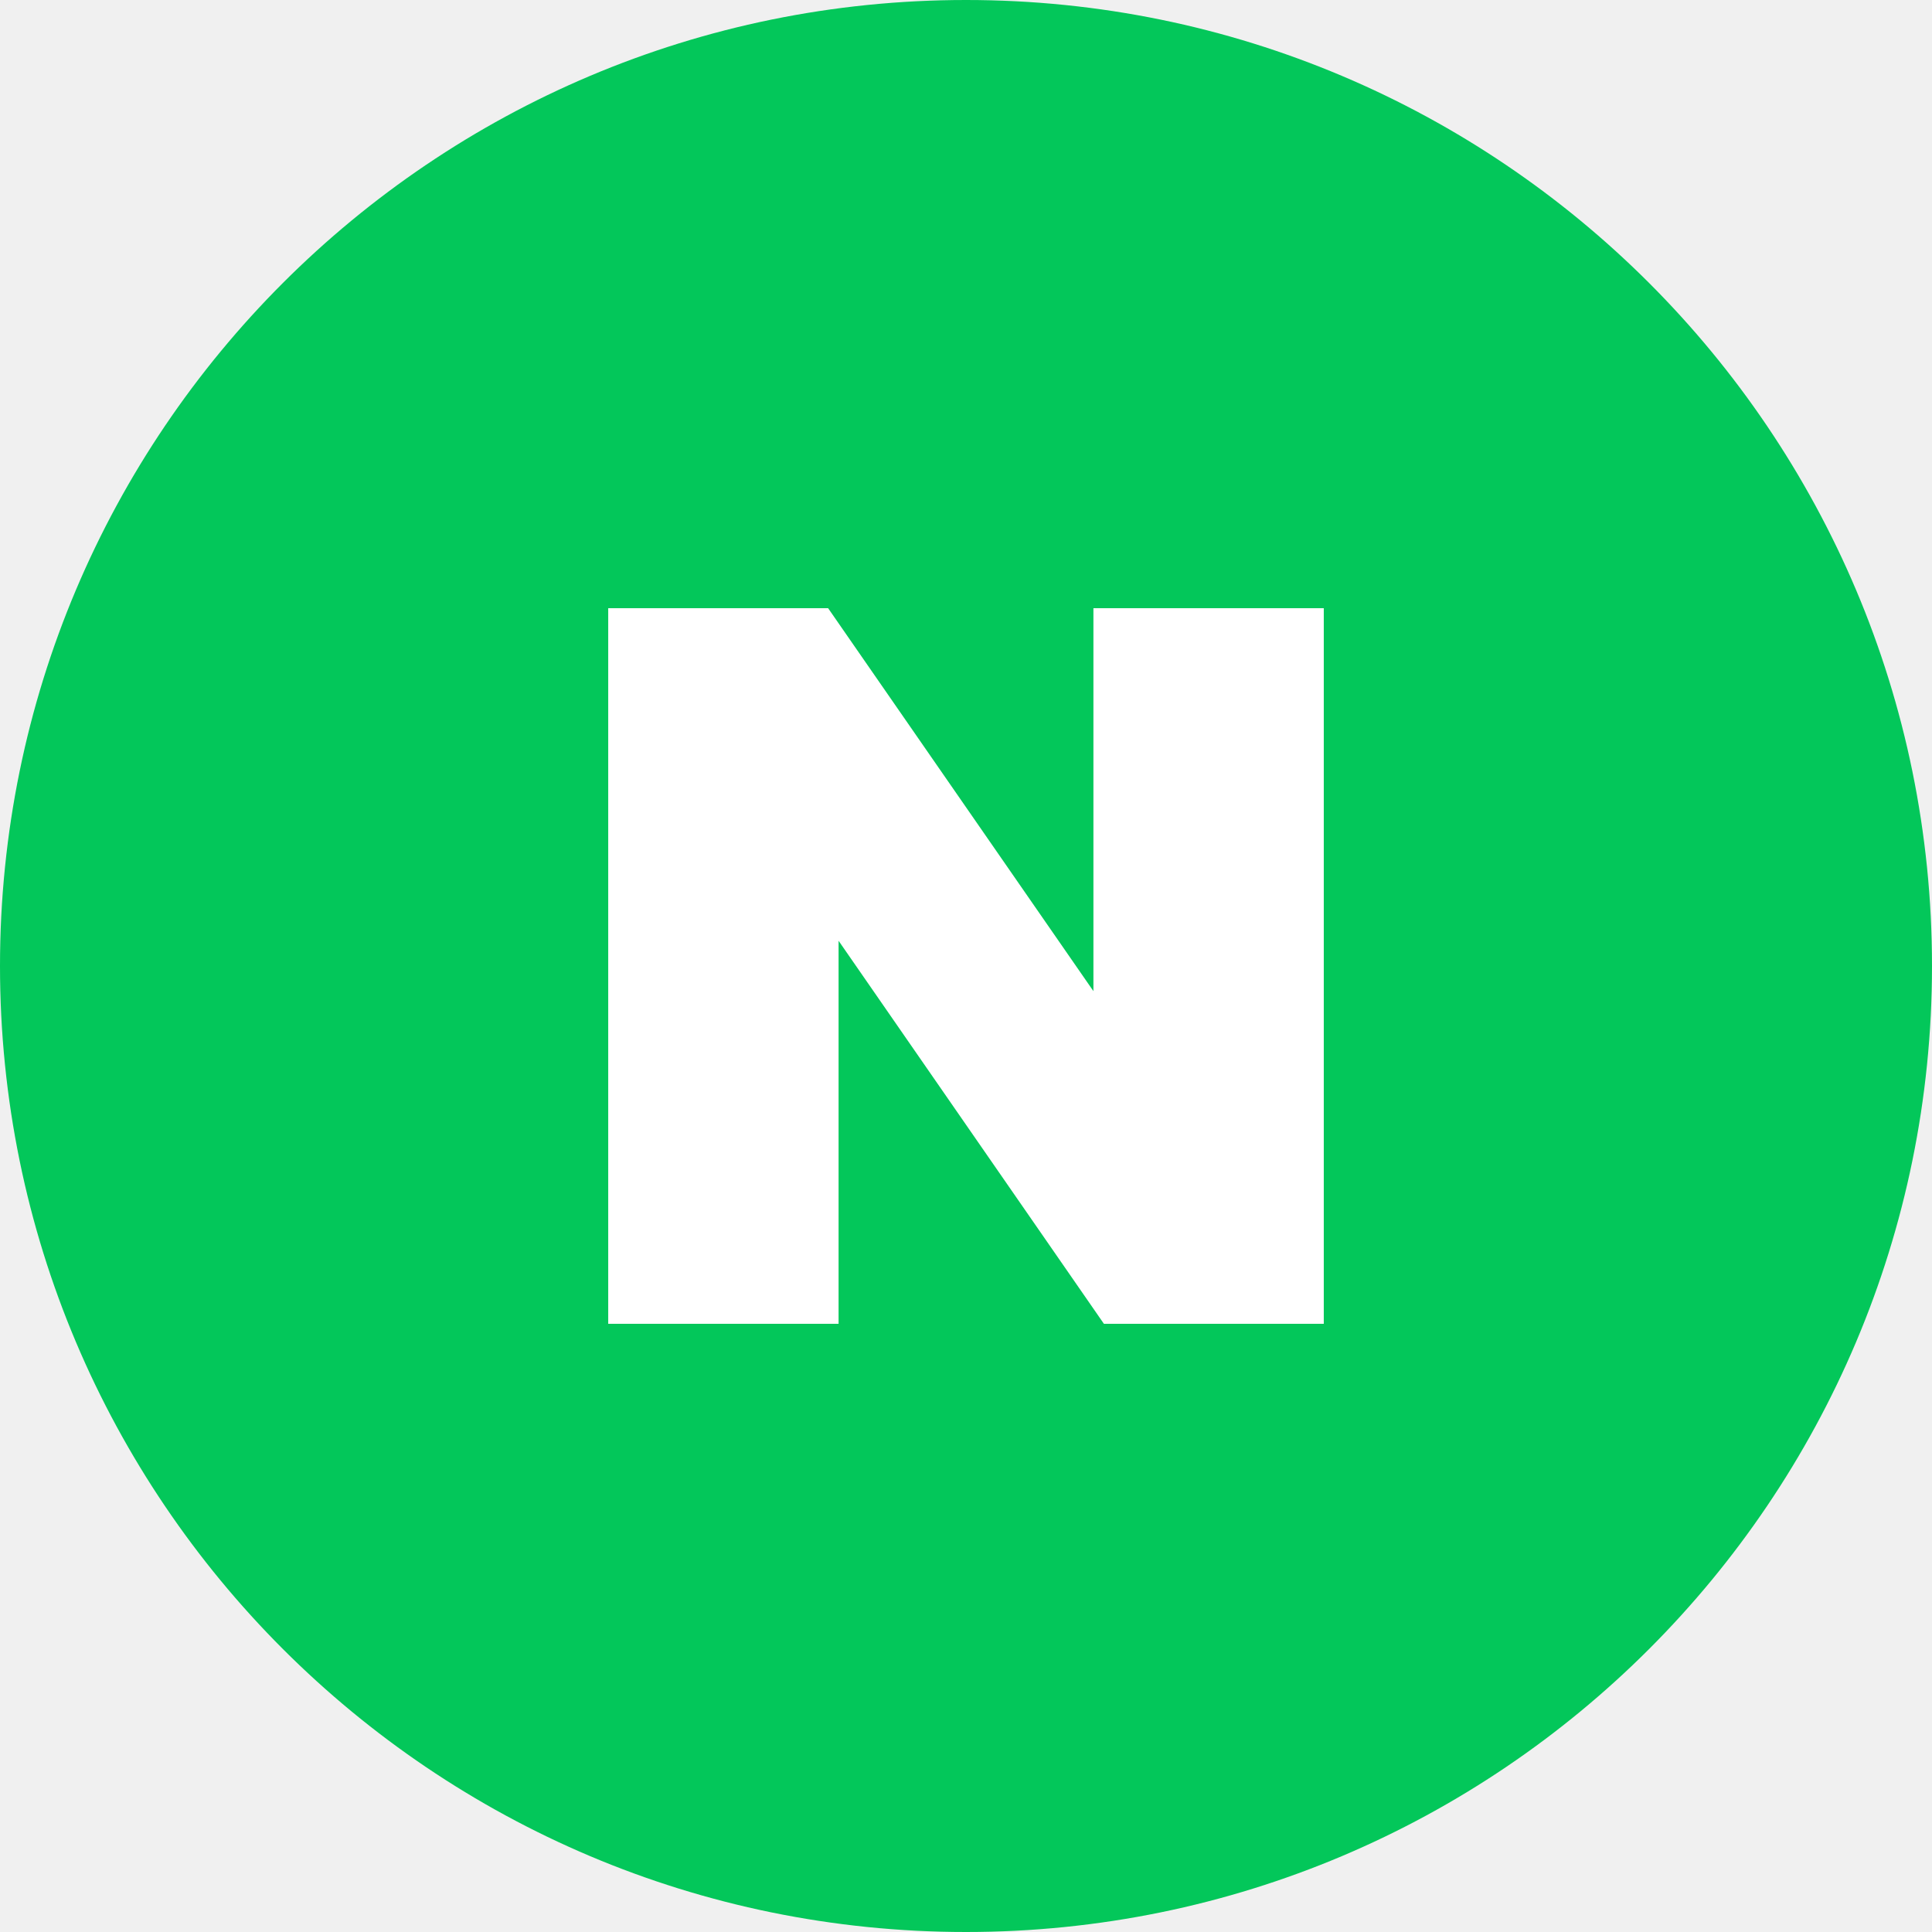
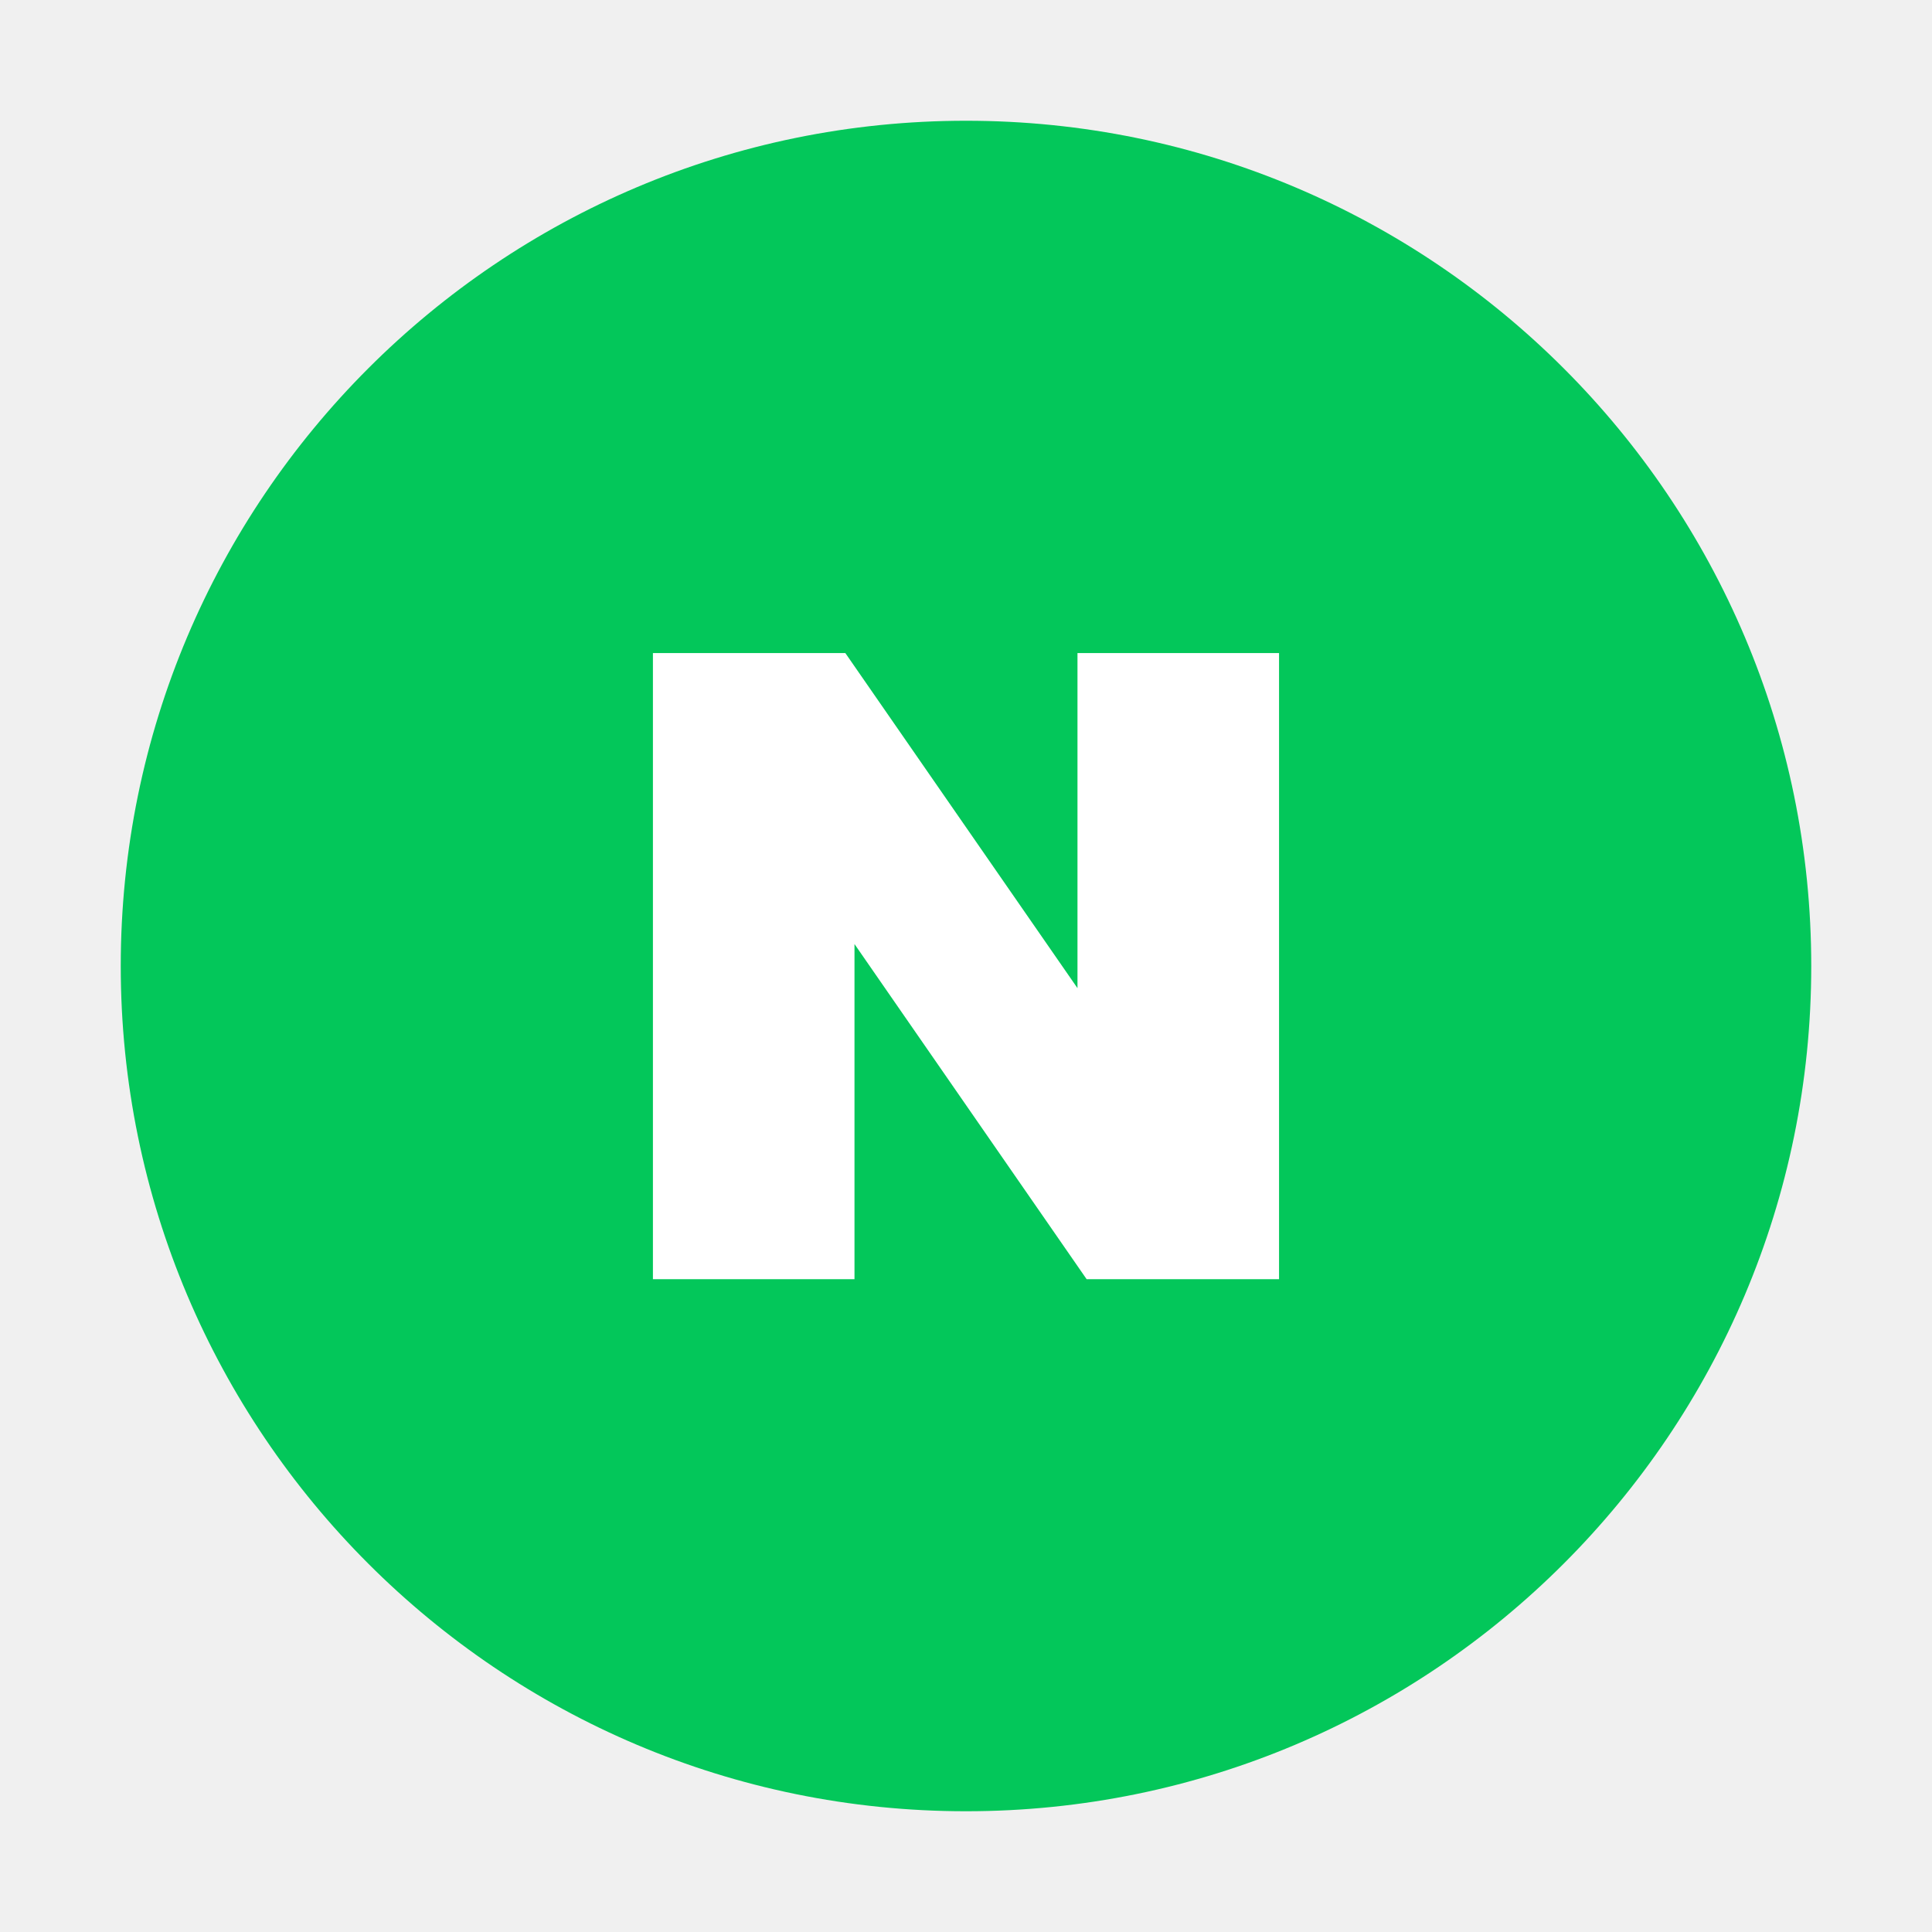
<svg xmlns="http://www.w3.org/2000/svg" width="64" height="64" viewBox="0 0 64 64" fill="none">
-   <rect width="64" height="64" rx="32" fill="#03C75A" />
-   <path d="M36.221 32.833L27.433 20.148H20.148V43.852H27.779V31.164L36.568 43.852H43.852V20.148H36.221V32.833Z" fill="white" />
+   <rect x="4" y="4" width="56" height="56" rx="28" fill="#03C75A" />
+   <path d="M35.693 32.734L28.003 21.634H21.629V42.375H28.306V31.273L35.996 42.375H42.37V21.634H35.693V32.734Z" fill="white" />
</svg>
